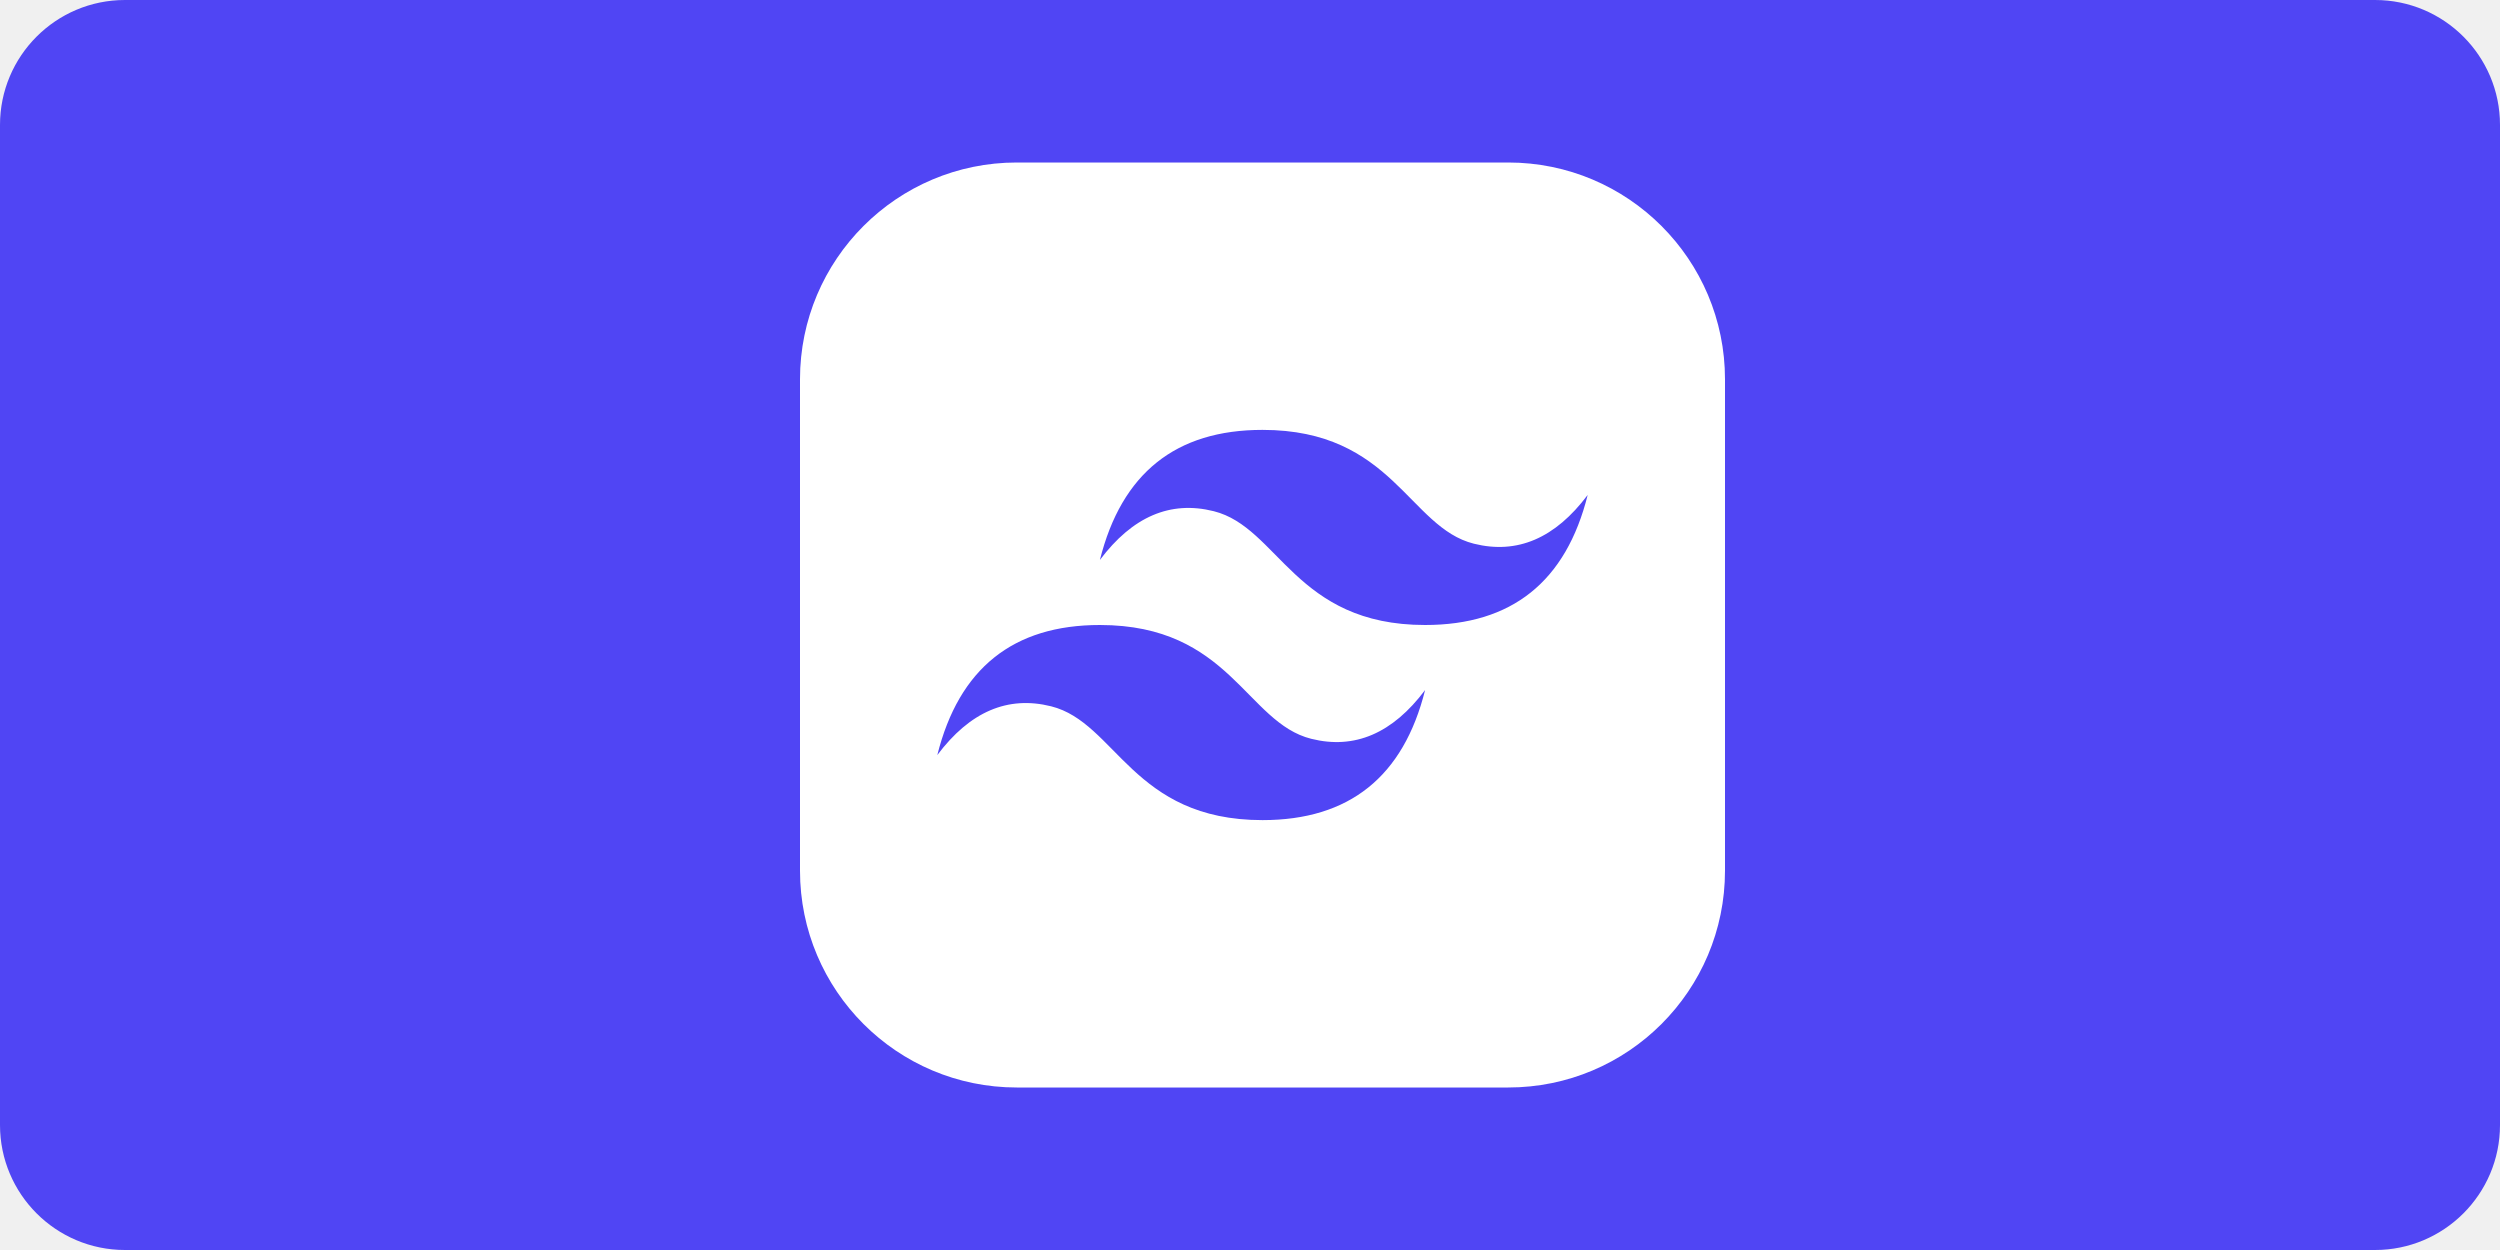
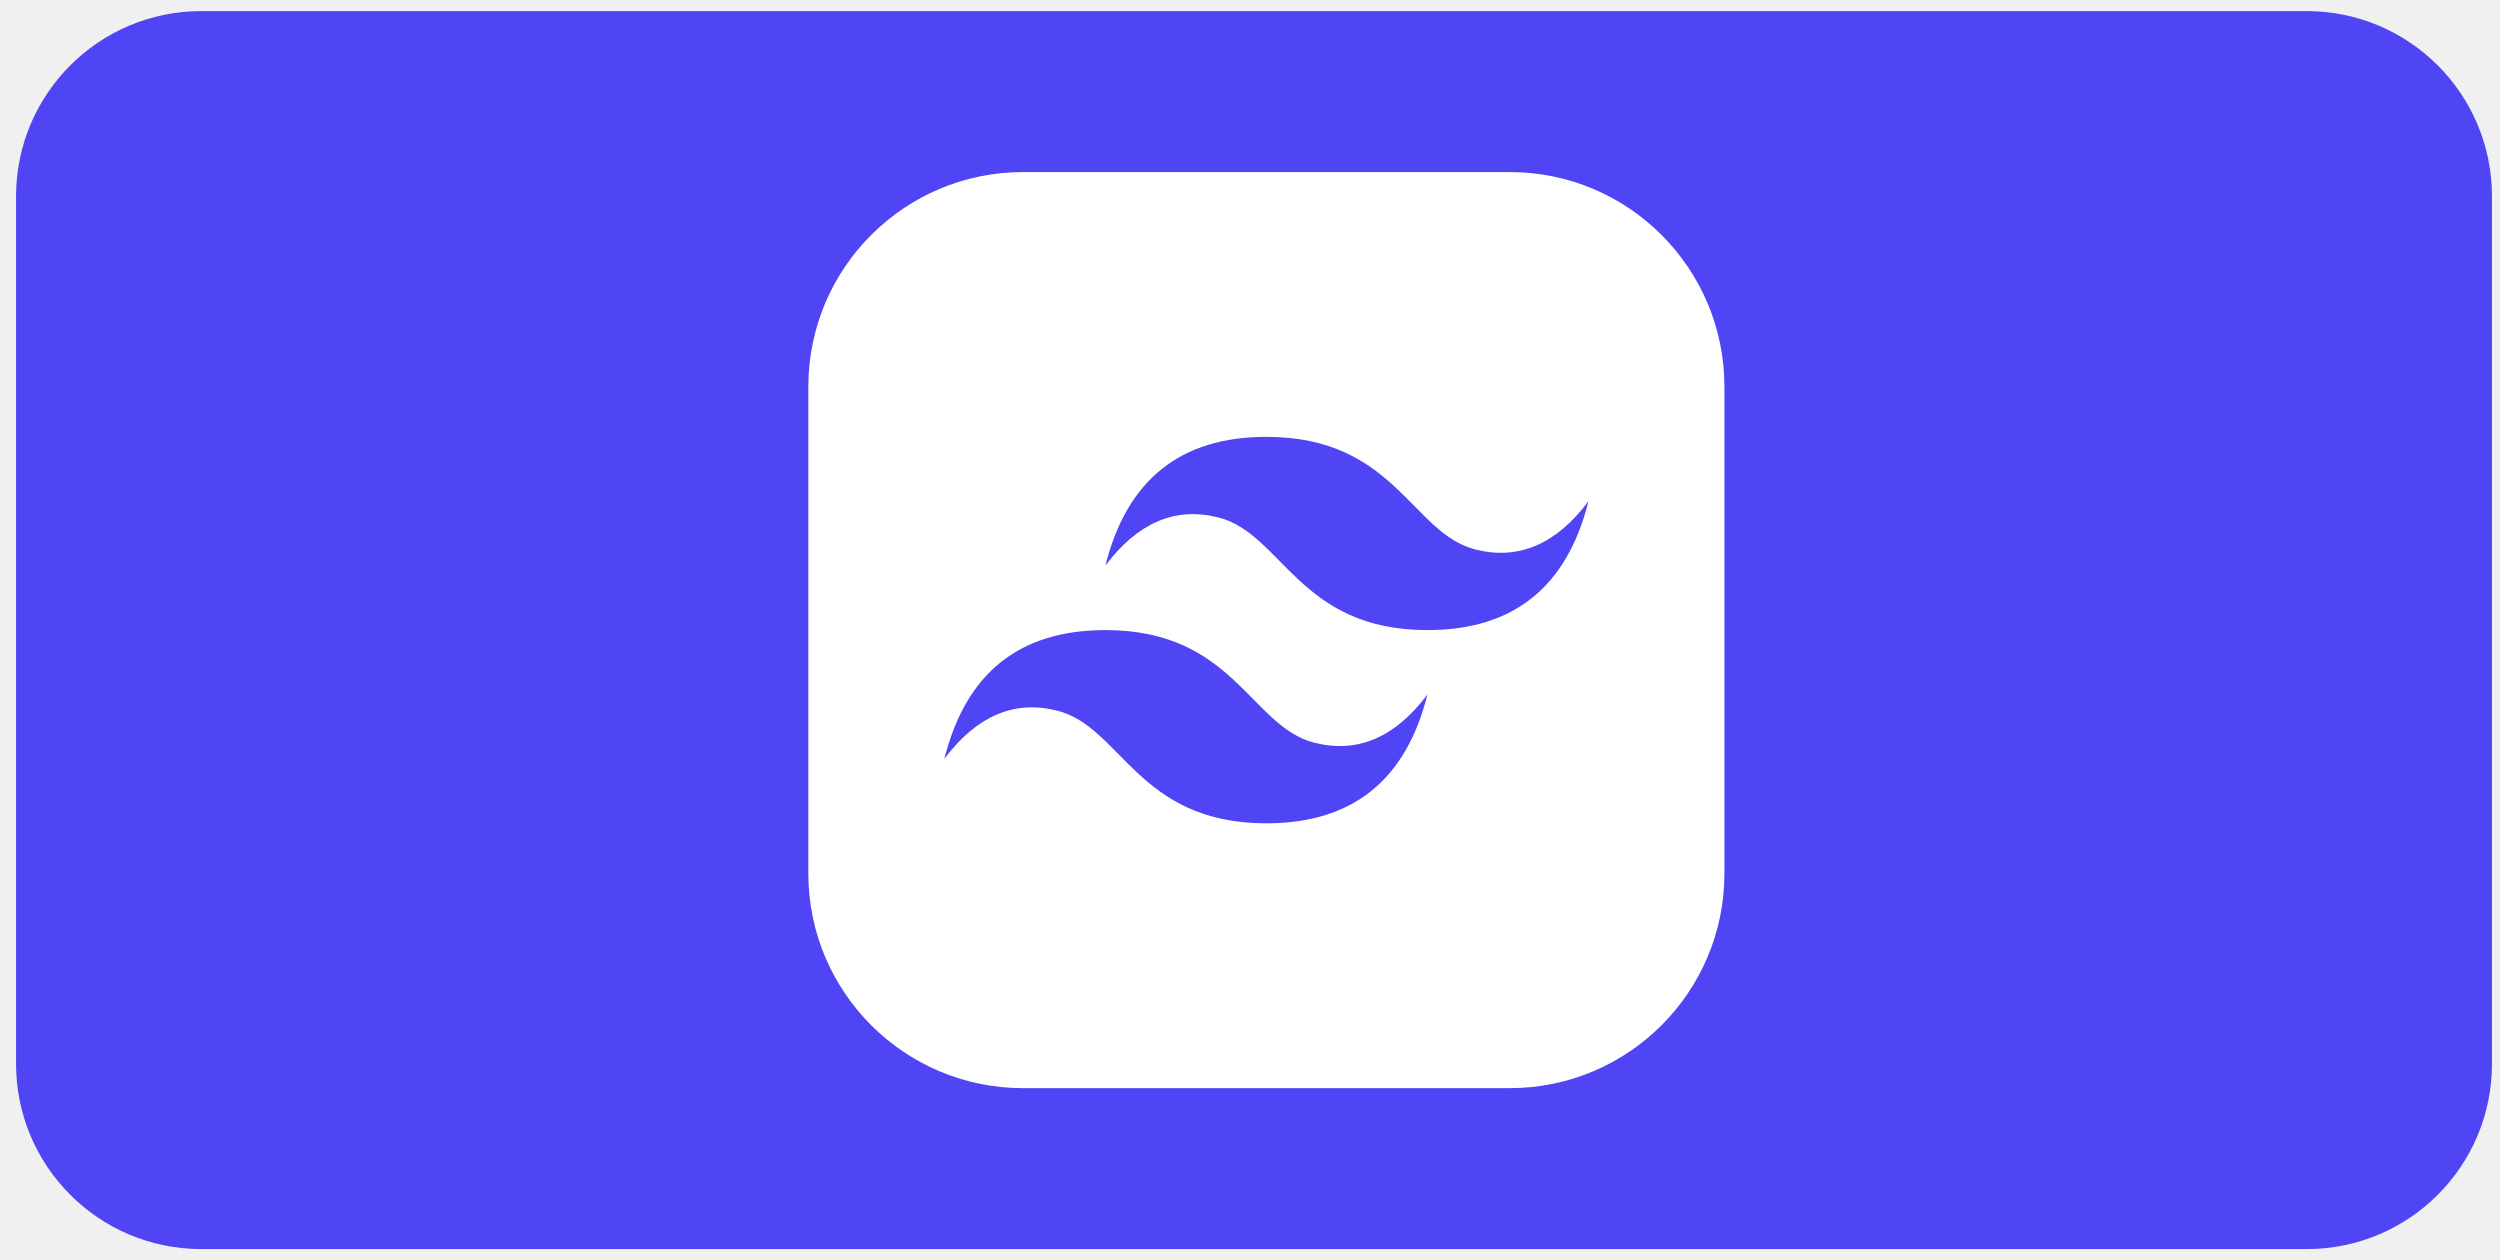
- <svg xmlns="http://www.w3.org/2000/svg" width="200" height="100" viewBox="0 0 200 100" fill="none">
-   <rect width="200" height="100" rx="10" fill="#5045F4" />
-   <path d="M120.656 13H81.344C71.765 13 64 20.765 64 30.344V69.656C64 79.235 71.765 87 81.344 87H120.656C130.235 87 138 79.235 138 69.656V30.344C138 20.765 130.235 13 120.656 13Z" fill="white" />
-   <path fill-rule="evenodd" clip-rule="evenodd" d="M87.992 44.797C89.727 37.859 94.062 34.391 101 34.391C111.406 34.391 112.707 42.195 117.91 43.496C121.379 44.364 124.414 43.063 127.016 39.594C125.281 46.531 120.945 50 114.008 50C103.602 50 102.301 42.195 97.098 40.895C93.629 40.027 90.594 41.328 87.992 44.797ZM74.984 60.406C76.719 53.469 81.055 50 87.992 50C98.398 50 99.699 57.805 104.902 59.105C108.371 59.973 111.406 58.672 114.008 55.203C112.273 62.141 107.938 65.609 101 65.609C90.594 65.609 89.293 57.805 84.09 56.504C80.621 55.636 77.586 56.937 74.984 60.406Z" fill="#5045F4" />
+ <svg xmlns="http://www.w3.org/2000/svg" width="135" height="68" viewBox="0 0 135 68" fill="none">
+   <rect x="0.867" y="0.6" width="133.699" height="66.85" rx="10" fill="#5045F4" />
+   <path d="M81.525 9.291H55.245C48.841 9.291 43.65 14.482 43.65 20.885V47.166C43.65 53.569 48.841 58.76 55.245 58.76H81.525C87.928 58.76 93.119 53.569 93.119 47.166V20.885C93.119 14.482 87.928 9.291 81.525 9.291Z" fill="white" />
+   <path fill-rule="evenodd" clip-rule="evenodd" d="M59.69 30.546C60.849 25.909 63.748 23.59 68.385 23.59C75.342 23.59 76.212 28.807 79.69 29.677C82.009 30.257 84.038 29.387 85.777 27.068C84.617 31.706 81.719 34.025 77.081 34.025C70.125 34.025 69.255 28.807 65.777 27.938C63.458 27.358 61.429 28.227 59.69 30.546ZM50.994 40.981C52.154 36.343 55.052 34.025 59.69 34.025C66.646 34.025 67.516 39.242 70.994 40.112C73.313 40.692 75.342 39.822 77.081 37.503C75.922 42.141 73.023 44.459 68.385 44.459C61.429 44.459 60.559 39.242 57.081 38.373C54.762 37.792 52.733 38.662 50.994 40.981Z" fill="#5045F4" />
</svg>
